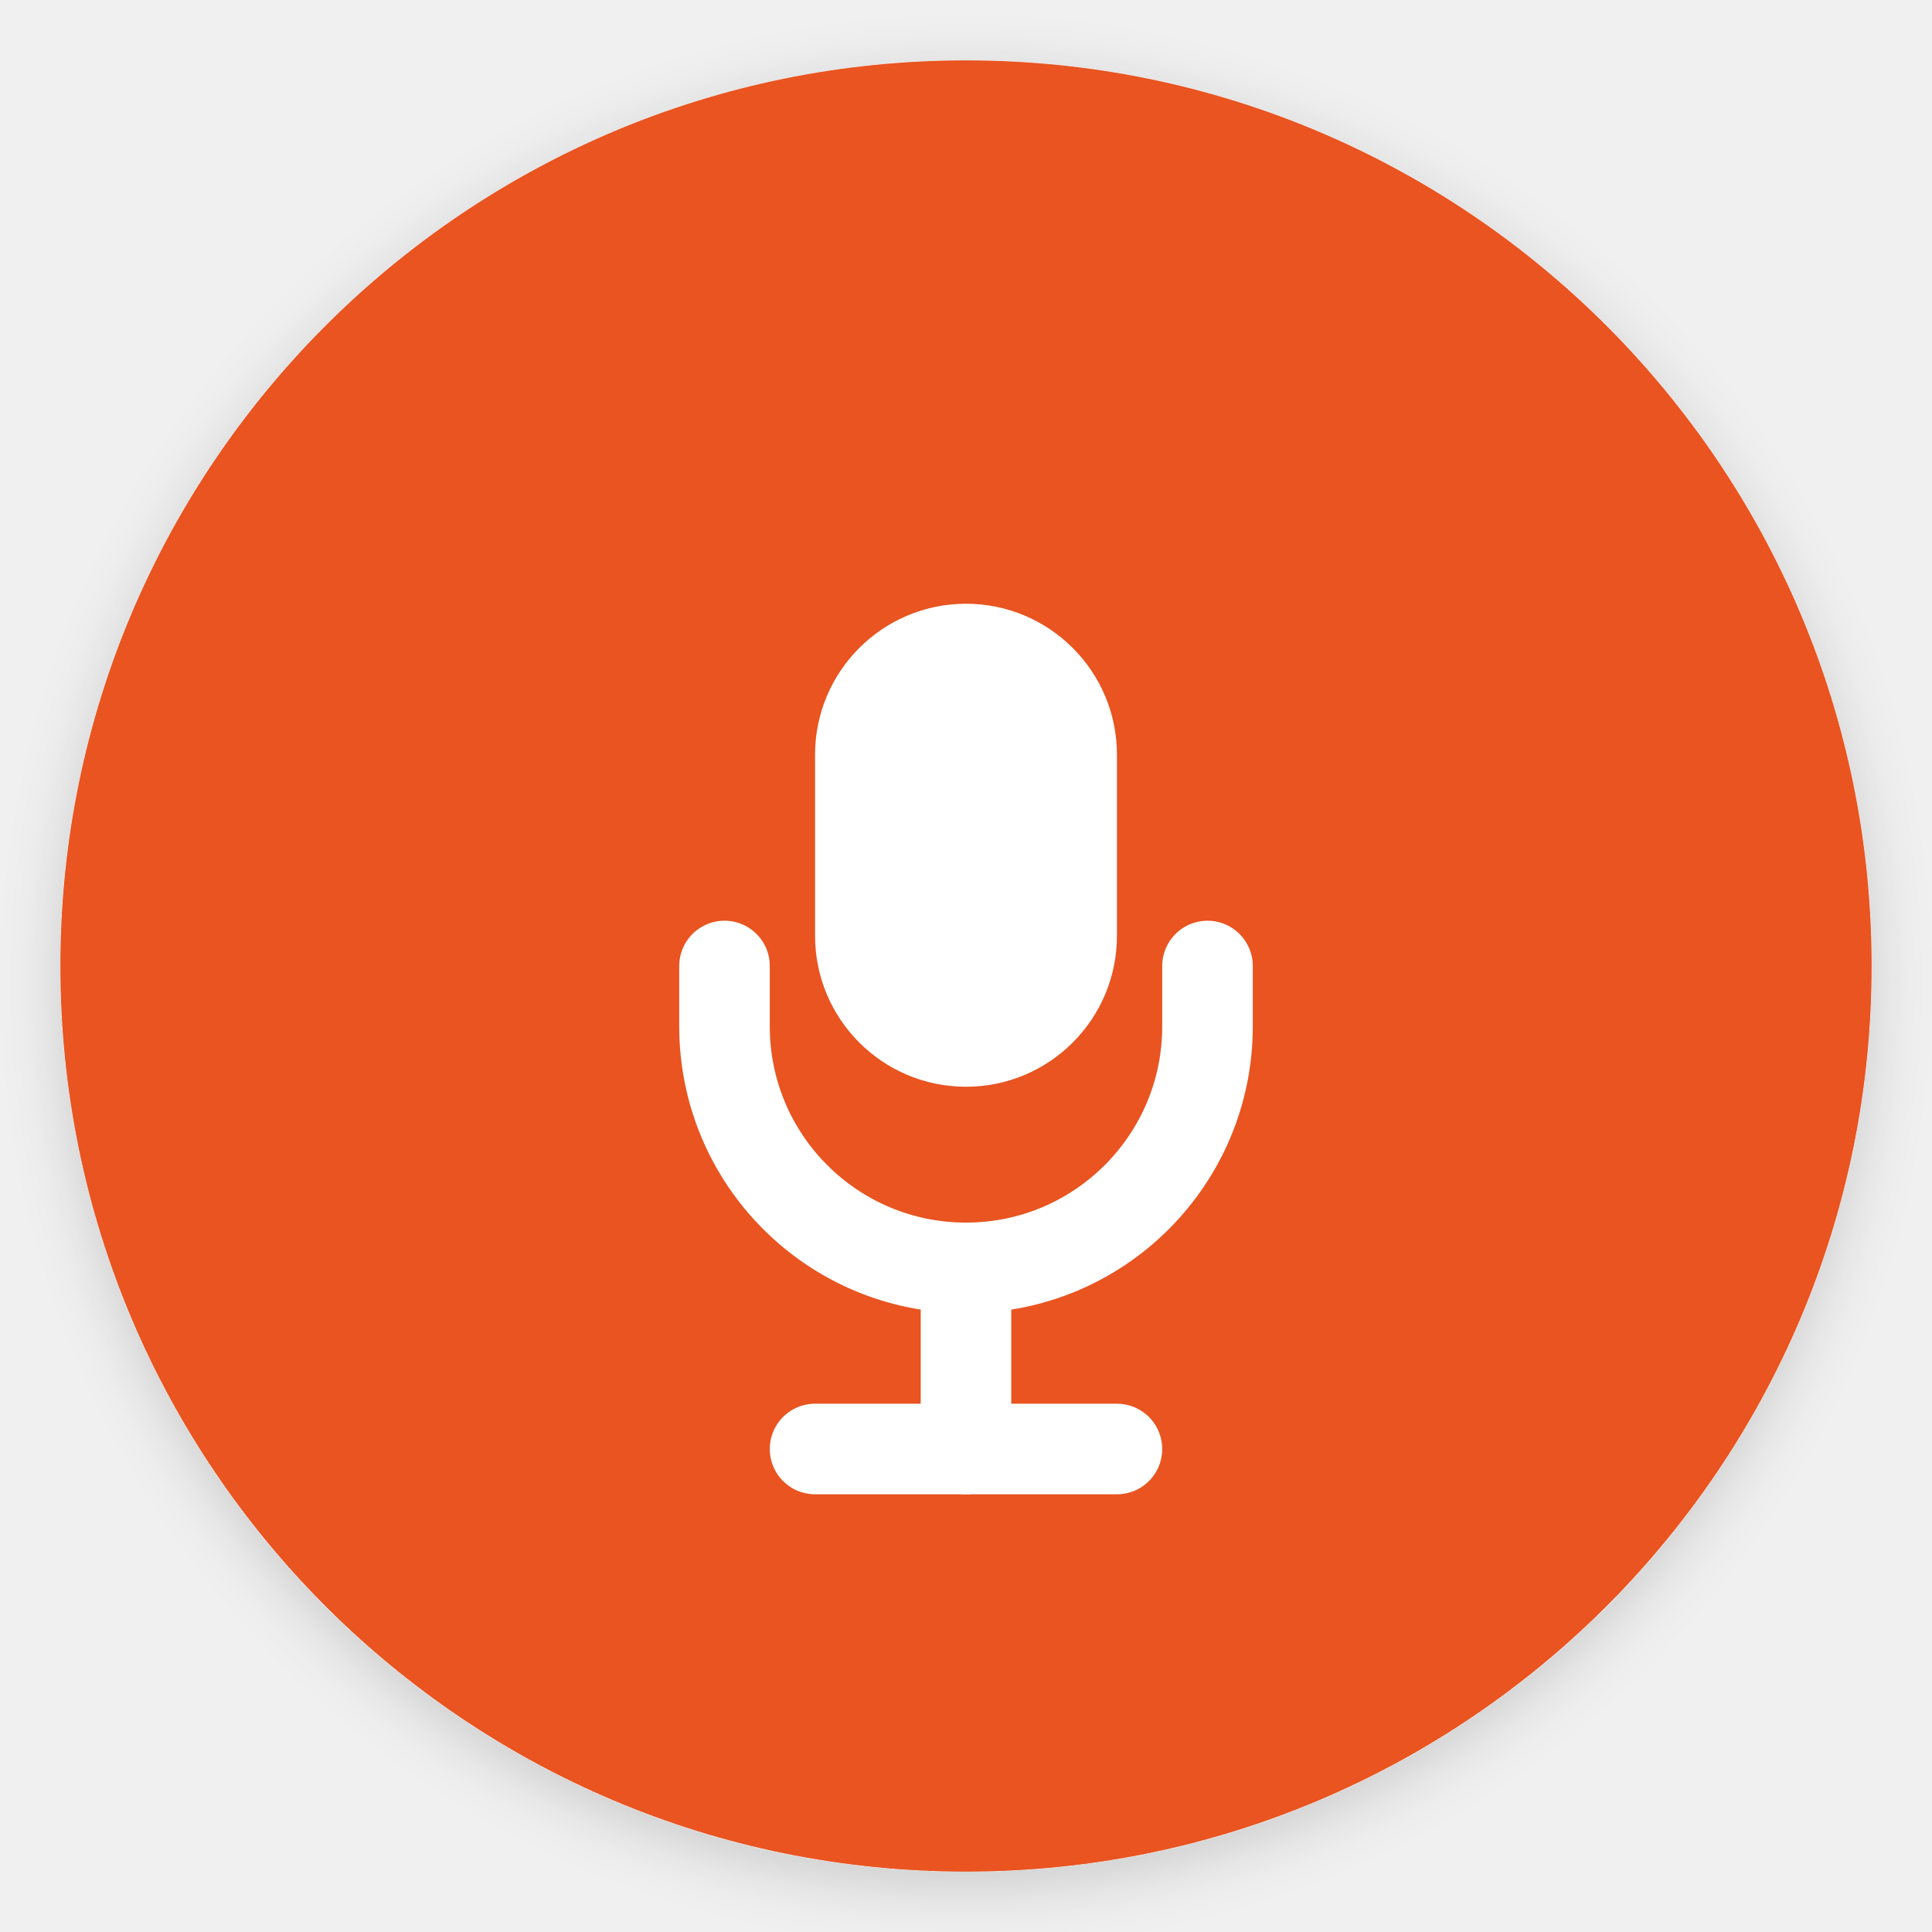
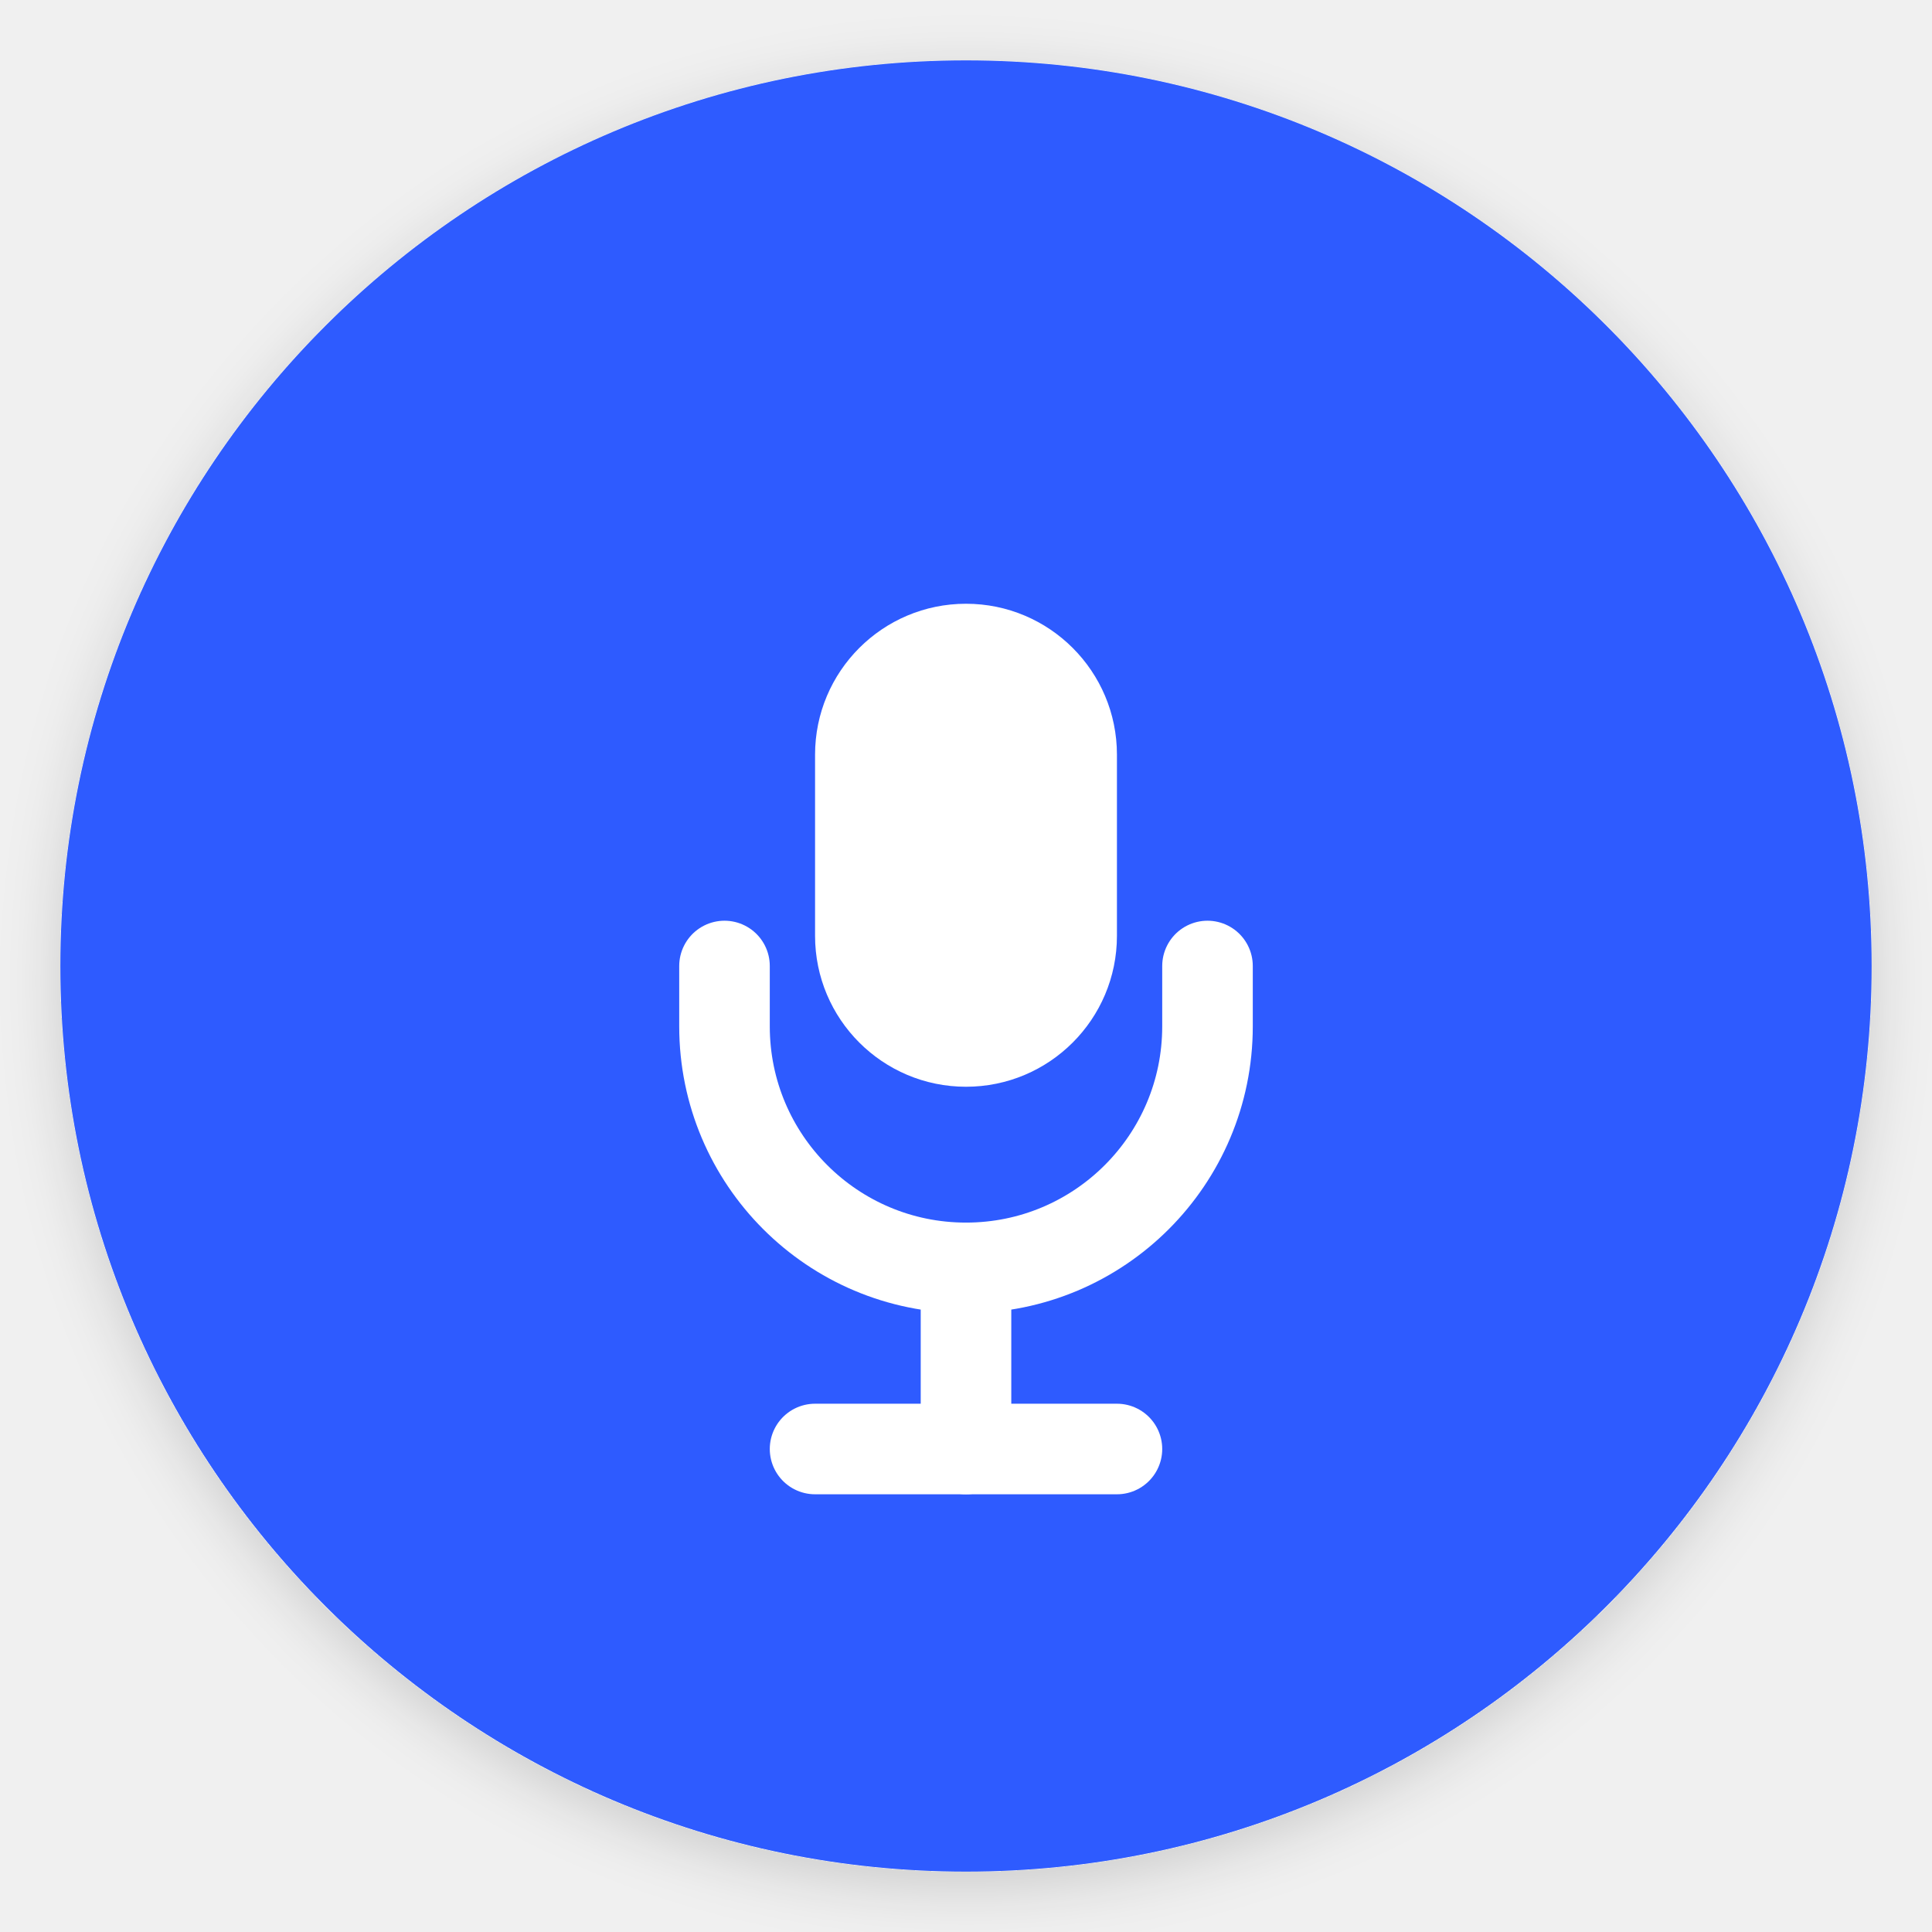
<svg xmlns="http://www.w3.org/2000/svg" width="512" height="512" viewBox="0 0 512 512" fill="none">
  <defs>
    <filter id="shadow" x="0" y="0" width="512" height="512" filterUnits="userSpaceOnUse" color-interpolation-filters="sRGB">
      <feFlood flood-opacity="0" result="BackgroundImageFix" />
      <feColorMatrix in="SourceAlpha" type="matrix" values="0 0 0 0 0 0 0 0 0 0 0 0 0 0 0 0 0 0 127 0" result="hardAlpha" />
      <feOffset dy="4" />
      <feGaussianBlur stdDeviation="8" />
      <feComposite in2="hardAlpha" operator="out" />
      <feColorMatrix type="matrix" values="0 0 0 0 0 0 0 0 0 0 0 0 0 0 0 0 0 0 0.15 0" />
      <feBlend mode="normal" in2="BackgroundImageFix" result="effect1_dropShadow" />
      <feBlend mode="normal" in="SourceGraphic" in2="effect1_dropShadow" result="shape" />
    </filter>
  </defs>
  <g filter="url(#shadow)">
-     <circle cx="256" cy="256" r="240" fill="#E95420" />
+     <circle cx="256" cy="256" r="240" fill="#2E5BFF" />
  </g>
  <g transform="translate(128, 128) scale(0.5)">
    <rect x="176" y="64" width="160" height="256" rx="80" fill="white" />
    <path d="M128 256v32c0 70.7 57.3 128 128 128s128-57.3 128-128v-32" stroke="white" stroke-width="48" stroke-linecap="round" stroke-linejoin="round" />
    <path d="M256 416v96" stroke="white" stroke-width="48" stroke-linecap="round" />
    <path d="M176 512h160" stroke="white" stroke-width="48" stroke-linecap="round" />
  </g>
</svg>
